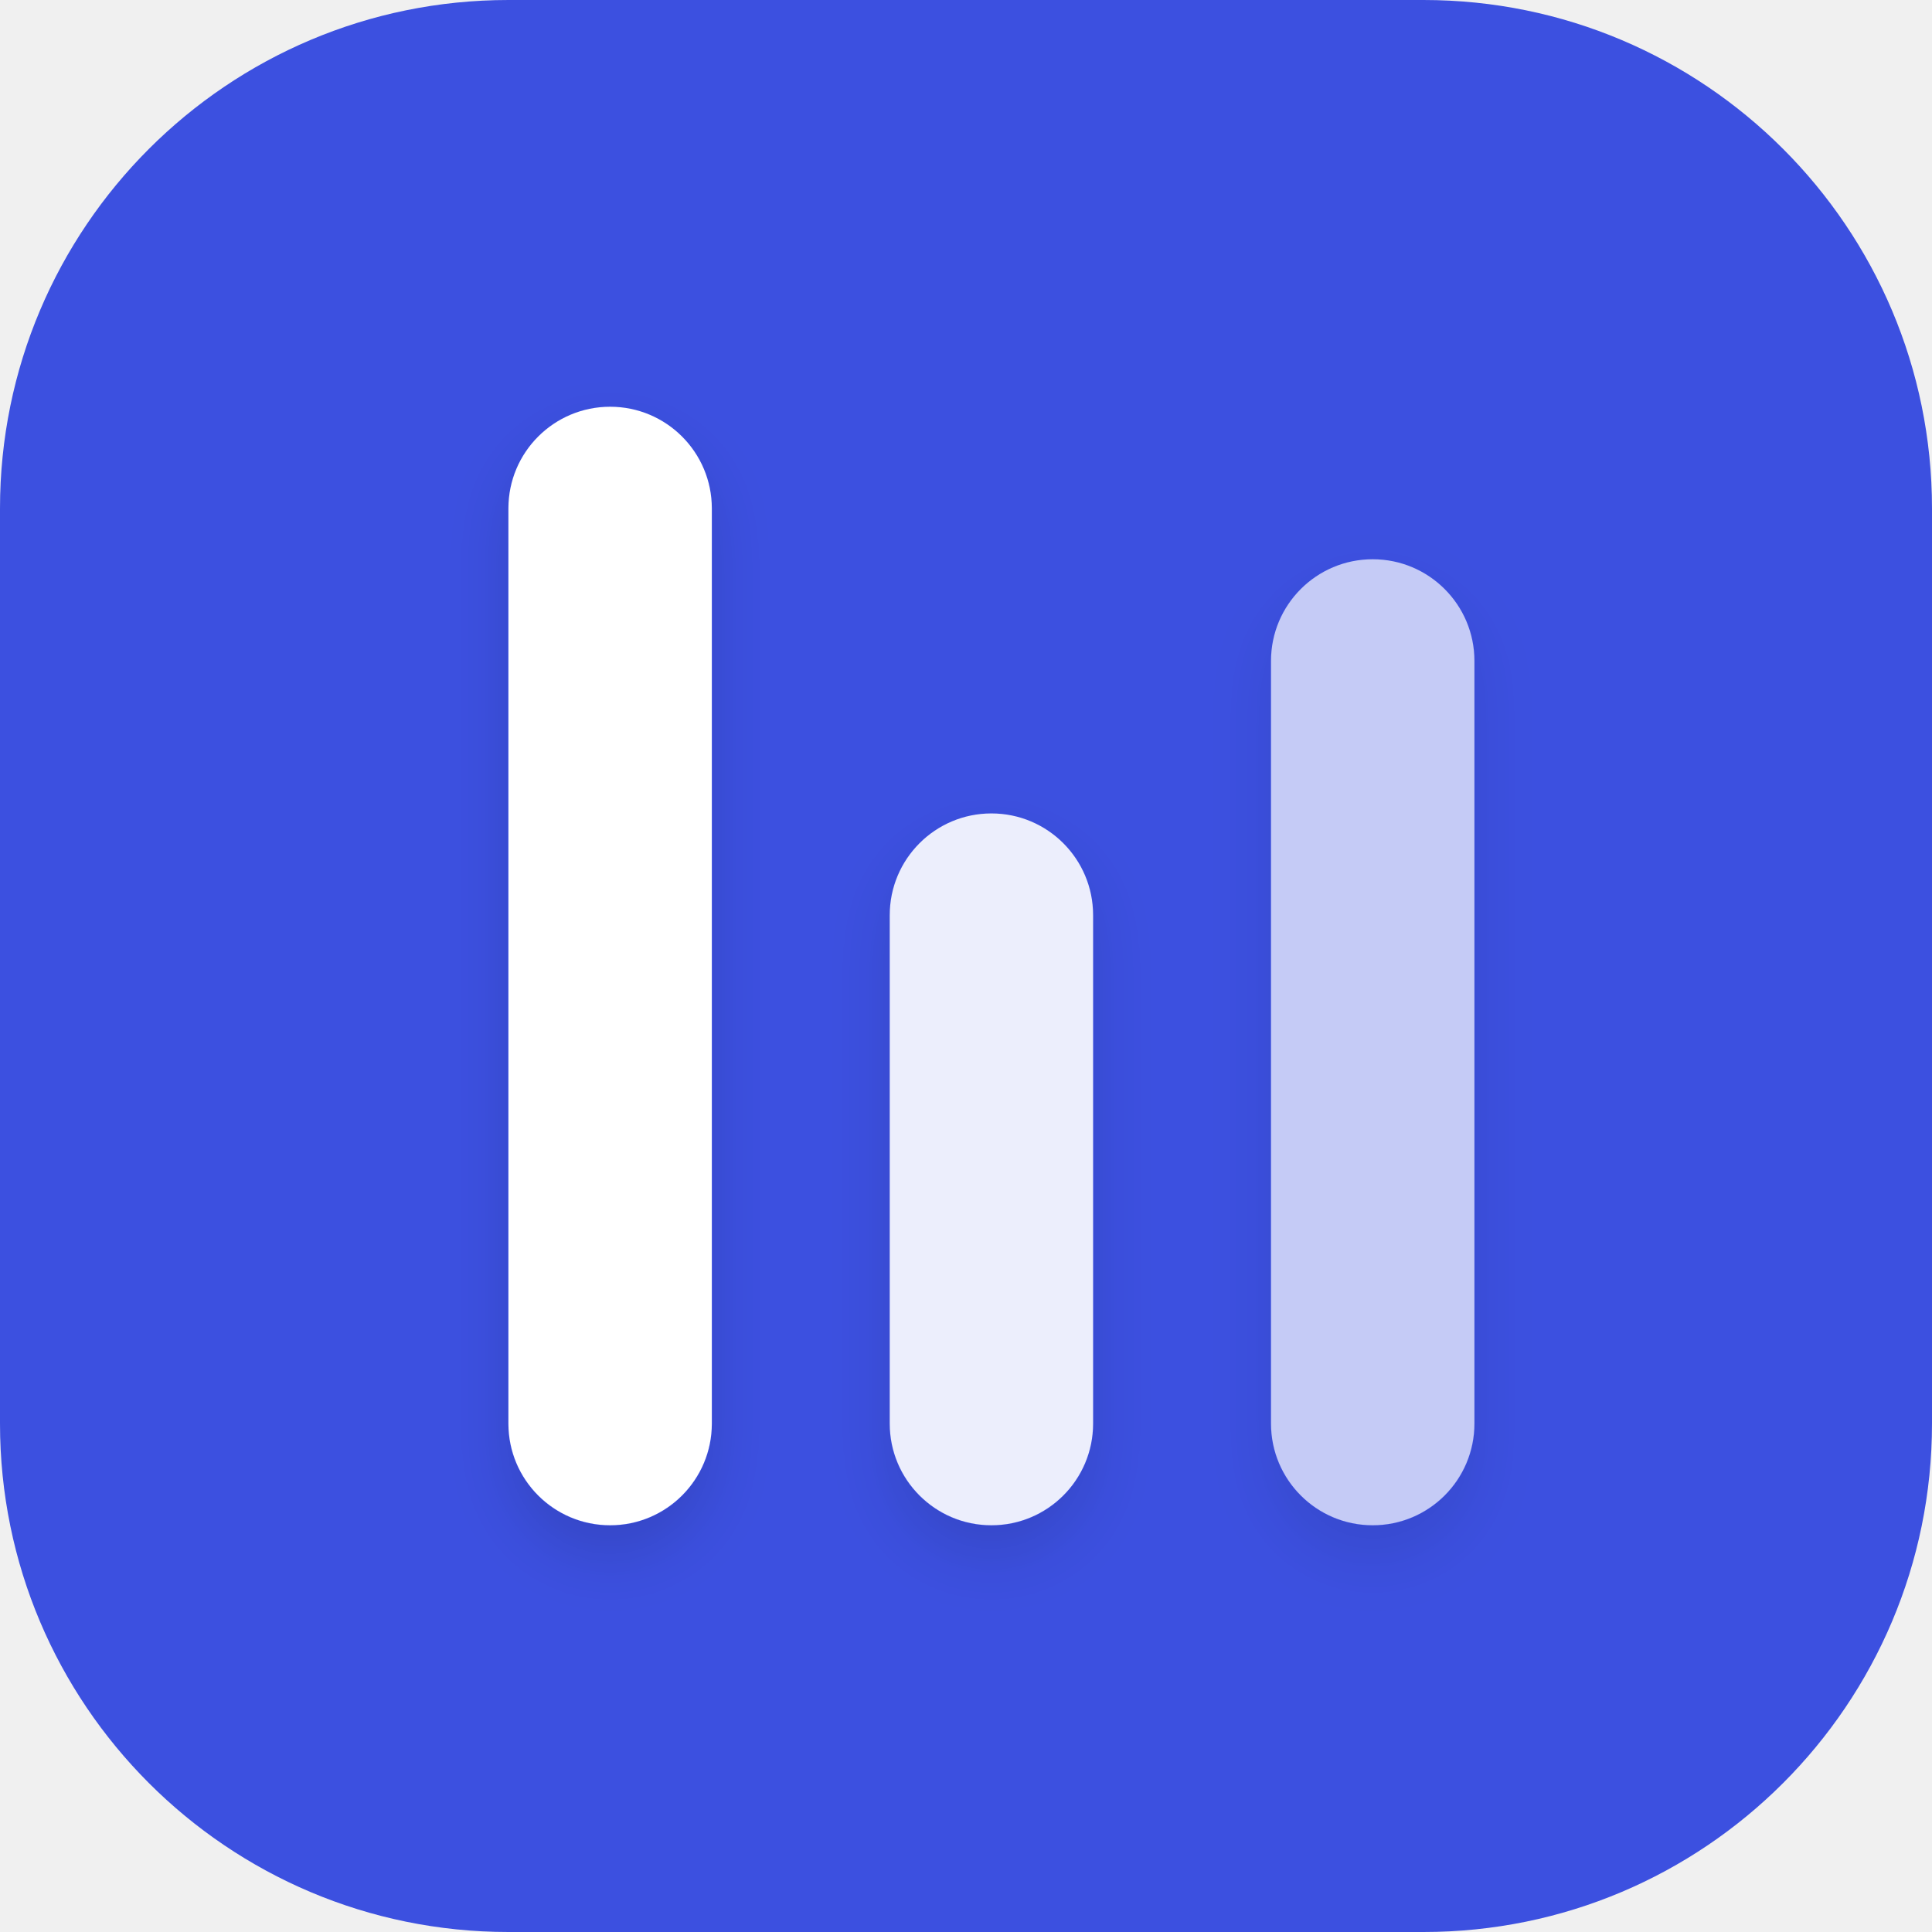
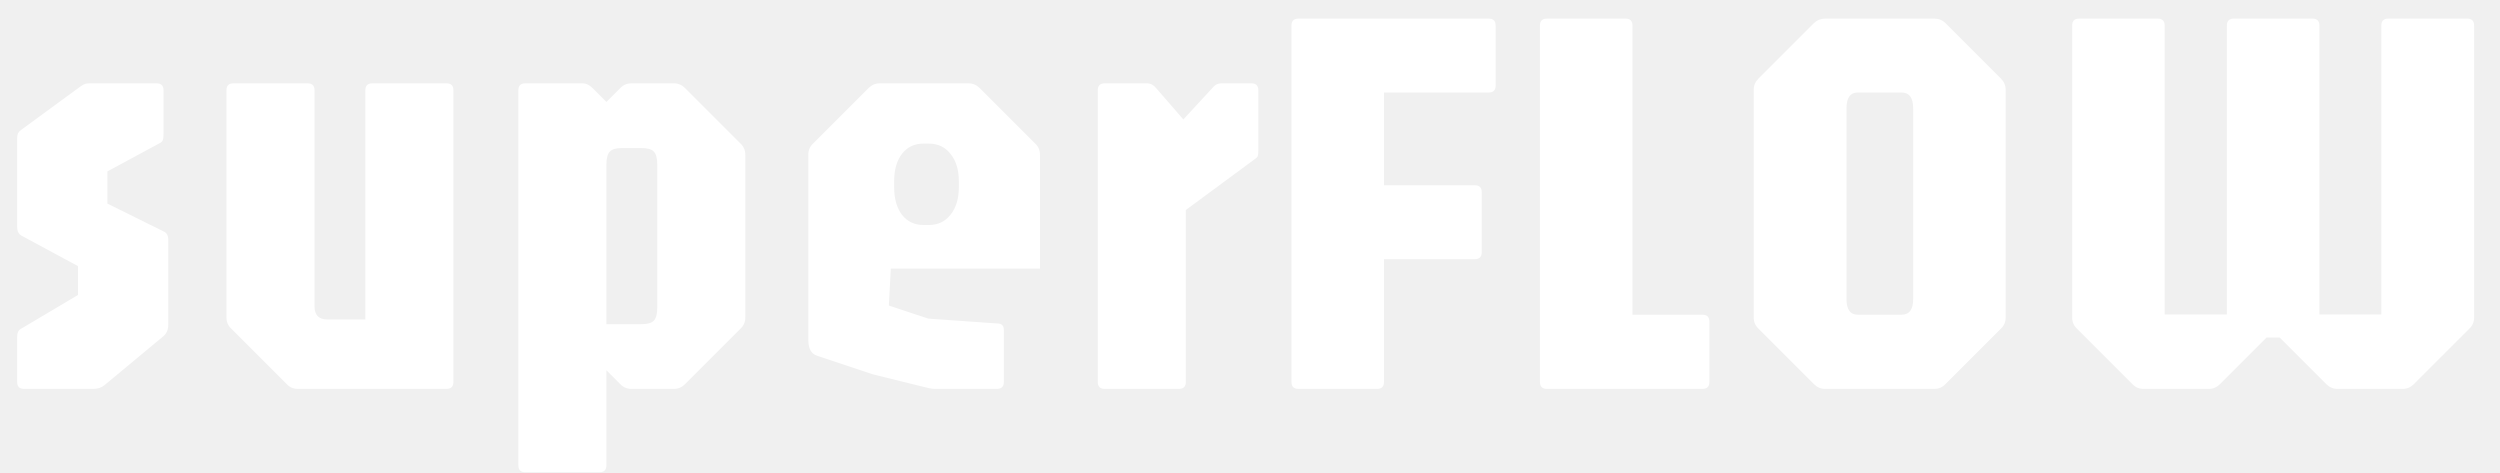
- <svg xmlns="http://www.w3.org/2000/svg" width="32" height="32" viewBox="0 0 32 32" fill="none">
-   <path d="M0 8.421C0 3.77 3.77 0 8.421 0H23.579C28.23 0 32 3.77 32 8.421V23.579C32 28.23 28.23 32 23.579 32H8.421C3.77 32 0 28.23 0 23.579V8.421Z" fill="#3C50E0" />
-   <g filter="url(#filter0_d_521_14078)">
-     <path d="M8.421 8.421C8.421 7.491 9.175 6.737 10.106 6.737V6.737C11.036 6.737 11.79 7.491 11.79 8.421V23.579C11.79 24.509 11.036 25.263 10.106 25.263V25.263C9.175 25.263 8.421 24.509 8.421 23.579V8.421Z" fill="white" />
-   </g>
-   <g opacity="0.9" filter="url(#filter1_d_521_14078)">
-     <path d="M14.737 15.158C14.737 14.227 15.491 13.473 16.421 13.473V13.473C17.351 13.473 18.105 14.227 18.105 15.158V23.579C18.105 24.509 17.351 25.263 16.421 25.263V25.263C15.491 25.263 14.737 24.509 14.737 23.579V15.158Z" fill="white" />
-   </g>
-   <g opacity="0.7" filter="url(#filter2_d_521_14078)">
-     <path d="M21.052 10.947C21.052 10.017 21.806 9.263 22.736 9.263V9.263C23.667 9.263 24.421 10.017 24.421 10.947V23.578C24.421 24.509 23.667 25.263 22.736 25.263V25.263C21.806 25.263 21.052 24.509 21.052 23.578V10.947Z" fill="white" />
-   </g>
-   <defs>
-     <filter id="filter0_d_521_14078" x="7.421" y="6.237" width="5.369" height="20.526" filterUnits="userSpaceOnUse" color-interpolation-filters="sRGB">
-       <feFlood flood-opacity="0" result="BackgroundImageFix" />
-       <feColorMatrix in="SourceAlpha" type="matrix" values="0 0 0 0 0 0 0 0 0 0 0 0 0 0 0 0 0 0 127 0" result="hardAlpha" />
-       <feOffset dy="0.5" />
-       <feGaussianBlur stdDeviation="0.5" />
-       <feComposite in2="hardAlpha" operator="out" />
-       <feColorMatrix type="matrix" values="0 0 0 0 0 0 0 0 0 0 0 0 0 0 0 0 0 0 0.12 0" />
-       <feBlend mode="normal" in2="BackgroundImageFix" result="effect1_dropShadow_521_14078" />
-       <feBlend mode="normal" in="SourceGraphic" in2="effect1_dropShadow_521_14078" result="shape" />
-     </filter>
-     <filter id="filter1_d_521_14078" x="13.737" y="12.973" width="5.369" height="13.79" filterUnits="userSpaceOnUse" color-interpolation-filters="sRGB">
-       <feFlood flood-opacity="0" result="BackgroundImageFix" />
-       <feColorMatrix in="SourceAlpha" type="matrix" values="0 0 0 0 0 0 0 0 0 0 0 0 0 0 0 0 0 0 127 0" result="hardAlpha" />
-       <feOffset dy="0.5" />
-       <feGaussianBlur stdDeviation="0.5" />
-       <feComposite in2="hardAlpha" operator="out" />
-       <feColorMatrix type="matrix" values="0 0 0 0 0 0 0 0 0 0 0 0 0 0 0 0 0 0 0.12 0" />
-       <feBlend mode="normal" in2="BackgroundImageFix" result="effect1_dropShadow_521_14078" />
-       <feBlend mode="normal" in="SourceGraphic" in2="effect1_dropShadow_521_14078" result="shape" />
-     </filter>
-     <filter id="filter2_d_521_14078" x="20.052" y="8.763" width="5.369" height="18" filterUnits="userSpaceOnUse" color-interpolation-filters="sRGB">
-       <feFlood flood-opacity="0" result="BackgroundImageFix" />
-       <feColorMatrix in="SourceAlpha" type="matrix" values="0 0 0 0 0 0 0 0 0 0 0 0 0 0 0 0 0 0 127 0" result="hardAlpha" />
-       <feOffset dy="0.5" />
-       <feGaussianBlur stdDeviation="0.5" />
-       <feComposite in2="hardAlpha" operator="out" />
-       <feColorMatrix type="matrix" values="0 0 0 0 0 0 0 0 0 0 0 0 0 0 0 0 0 0 0.12 0" />
-       <feBlend mode="normal" in2="BackgroundImageFix" result="effect1_dropShadow_521_14078" />
-       <feBlend mode="normal" in="SourceGraphic" in2="effect1_dropShadow_521_14078" result="shape" />
-     </filter>
-   </defs>
+ <svg xmlns="http://www.w3.org/2000/svg" width="90" height="17" viewBox="0 0 90 17" fill="none">
+   <path d="M0.867 14C0.7 14 0.617 13.917 0.617 13.75V12.13C0.617 11.977 0.667 11.877 0.767 11.83L2.807 10.62V9.58L0.767 8.48C0.667 8.42 0.617 8.317 0.617 8.17V4.98C0.617 4.907 0.627 4.847 0.647 4.8C0.673 4.753 0.71 4.713 0.757 4.68L2.887 3.12C2.96 3.067 3.02 3.033 3.067 3.02C3.113 3.007 3.16 3 3.207 3H5.637C5.803 3 5.887 3.083 5.887 3.25V4.82C5.887 4.933 5.877 5.01 5.857 5.05C5.843 5.09 5.81 5.123 5.757 5.15L3.867 6.17V7.33L5.887 8.33C6 8.377 6.057 8.477 6.057 8.63V11.7C6.057 11.867 6 12 5.887 12.1L3.757 13.87C3.65 13.957 3.517 14 3.357 14H0.867ZM10.723 14C10.563 14 10.43 13.943 10.323 13.83L8.323 11.83C8.21 11.723 8.153 11.59 8.153 11.43V3.25C8.153 3.083 8.236 3 8.403 3H11.073C11.24 3 11.323 3.083 11.323 3.25V11.03C11.323 11.343 11.476 11.5 11.783 11.5H13.153V3.25C13.153 3.083 13.236 3 13.403 3H16.073C16.24 3 16.323 3.083 16.323 3.25V13.75C16.323 13.917 16.24 14 16.073 14H10.723ZM18.911 17C18.744 17 18.661 16.917 18.661 16.75V3.25C18.661 3.083 18.744 3 18.911 3H20.981C21.101 3 21.218 3.057 21.331 3.17L21.831 3.67L22.331 3.17C22.438 3.057 22.571 3 22.731 3H24.261C24.414 3 24.548 3.057 24.661 3.17L26.661 5.17C26.774 5.277 26.831 5.41 26.831 5.57V11.43C26.831 11.59 26.774 11.723 26.661 11.83L24.661 13.83C24.548 13.943 24.414 14 24.261 14H22.731C22.571 14 22.438 13.943 22.331 13.83L21.831 13.33V16.75C21.831 16.917 21.748 17 21.581 17H18.911ZM21.831 11.67H23.091C23.311 11.67 23.461 11.627 23.541 11.54C23.621 11.453 23.661 11.3 23.661 11.08V5.92C23.661 5.7 23.621 5.547 23.541 5.46C23.461 5.373 23.311 5.33 23.091 5.33H22.391C22.178 5.33 22.031 5.373 21.951 5.46C21.871 5.547 21.831 5.7 21.831 5.92V11.67ZM33.649 14C33.582 14 33.509 13.99 33.429 13.97C33.355 13.95 33.285 13.933 33.219 13.92L31.439 13.48L29.399 12.8C29.199 12.733 29.099 12.54 29.099 12.22V5.57C29.099 5.41 29.155 5.277 29.269 5.17L31.269 3.17C31.382 3.057 31.515 3 31.669 3H34.869C35.022 3 35.155 3.057 35.269 3.17L37.269 5.17C37.382 5.277 37.439 5.41 37.439 5.57V9.67H32.069L31.999 11L33.419 11.47L35.969 11.65C36.082 11.67 36.139 11.747 36.139 11.88V13.75C36.139 13.917 36.055 14 35.889 14H33.649ZM33.249 8.1H33.439C33.765 8.1 34.025 7.977 34.219 7.73C34.419 7.483 34.519 7.15 34.519 6.73V6.53C34.519 6.117 34.419 5.787 34.219 5.54C34.025 5.293 33.765 5.17 33.439 5.17H33.239C32.919 5.17 32.662 5.293 32.469 5.54C32.282 5.787 32.189 6.117 32.189 6.53V6.73C32.189 7.15 32.282 7.483 32.469 7.73C32.662 7.977 32.922 8.1 33.249 8.1ZM39.77 14C39.604 14 39.52 13.917 39.52 13.75V3.25C39.52 3.083 39.604 3 39.77 3H41.29C41.417 3 41.527 3.057 41.62 3.17L42.6 4.3L43.69 3.12C43.764 3.04 43.857 3 43.97 3H45.05C45.217 3 45.3 3.083 45.3 3.25V5.4C45.3 5.507 45.294 5.58 45.28 5.62C45.267 5.653 45.23 5.69 45.17 5.73L42.69 7.56V13.75C42.69 13.917 42.607 14 42.44 14H39.77ZM46.743 14C46.576 14 46.493 13.917 46.493 13.75V0.92C46.493 0.753 46.576 0.67 46.743 0.67H53.593C53.76 0.67 53.843 0.753 53.843 0.92V3.08C53.843 3.247 53.76 3.33 53.593 3.33H49.823V6.67H53.093C53.26 6.67 53.343 6.753 53.343 6.92V9.08C53.343 9.247 53.26 9.33 53.093 9.33H49.823V13.75C49.823 13.917 49.74 14 49.573 14H46.743ZM55.688 14C55.522 14 55.438 13.917 55.438 13.75V0.92C55.438 0.753 55.522 0.67 55.688 0.67H58.518C58.685 0.67 58.768 0.753 58.768 0.92V11.33H61.288C61.455 11.33 61.538 11.413 61.538 11.58V13.75C61.538 13.917 61.455 14 61.288 14H55.688ZM65.704 14C65.55 14 65.417 13.943 65.304 13.83L63.304 11.83C63.19 11.723 63.134 11.59 63.134 11.43V3.23C63.134 3.077 63.19 2.943 63.304 2.83L65.304 0.83C65.417 0.723 65.55 0.67 65.704 0.67H69.634C69.794 0.67 69.927 0.723 70.034 0.83L72.034 2.83C72.147 2.943 72.204 3.077 72.204 3.23V11.43C72.204 11.59 72.147 11.723 72.034 11.83L70.034 13.83C69.927 13.943 69.794 14 69.634 14H65.704ZM66.884 11.33H68.454C68.734 11.33 68.874 11.143 68.874 10.77V3.9C68.874 3.52 68.734 3.33 68.454 3.33H66.884C66.61 3.33 66.474 3.52 66.474 3.9V10.77C66.474 11.143 66.61 11.33 66.884 11.33ZM77.168 14C77.008 14 76.875 13.943 76.768 13.83L74.768 11.83C74.655 11.723 74.598 11.59 74.598 11.43V0.92C74.598 0.753 74.682 0.67 74.848 0.67H77.678C77.845 0.67 77.928 0.753 77.928 0.92V11.32H80.168V0.92C80.168 0.753 80.252 0.67 80.418 0.67H83.248C83.415 0.67 83.498 0.753 83.498 0.92V11.32H85.728V0.92C85.728 0.753 85.812 0.67 85.978 0.67H88.818C88.985 0.67 89.068 0.753 89.068 0.92V11.43C89.068 11.59 89.012 11.723 88.898 11.83L86.898 13.83C86.785 13.943 86.652 14 86.498 14H84.148C83.995 14 83.862 13.943 83.748 13.83L82.068 12.15H81.598L79.918 13.83C79.805 13.943 79.672 14 79.518 14H77.168Z" fill="white" />
</svg>
